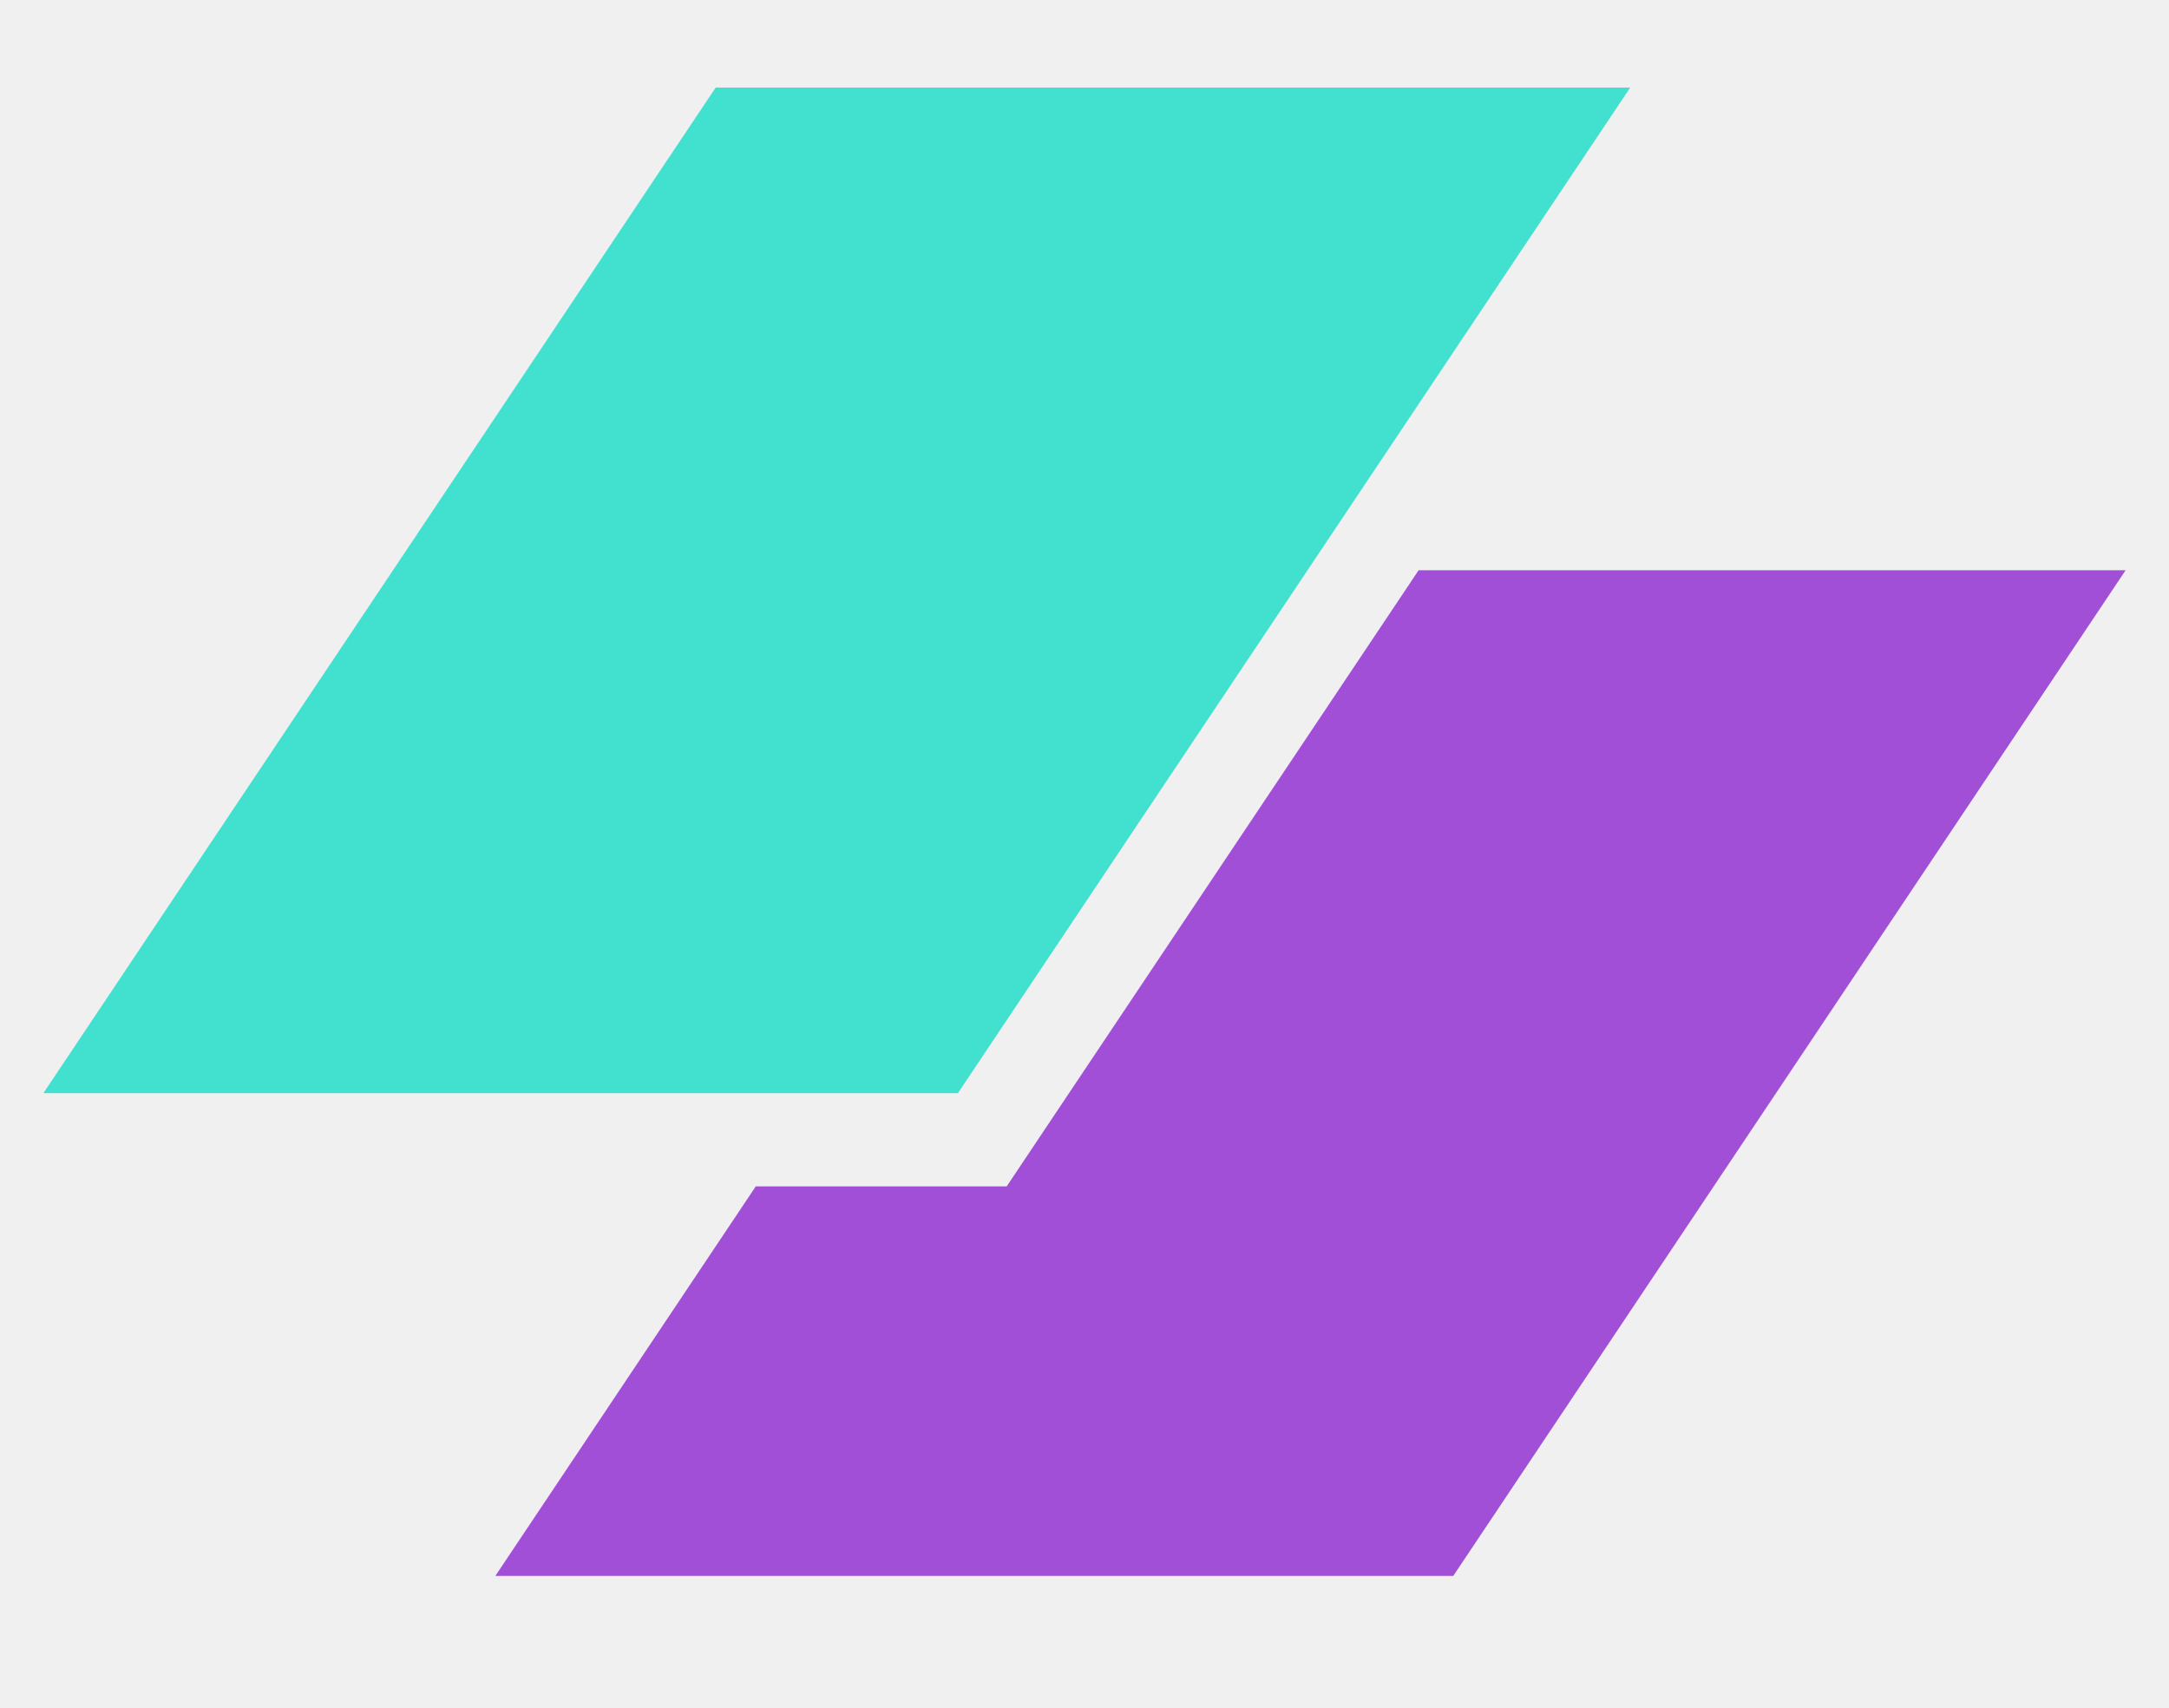
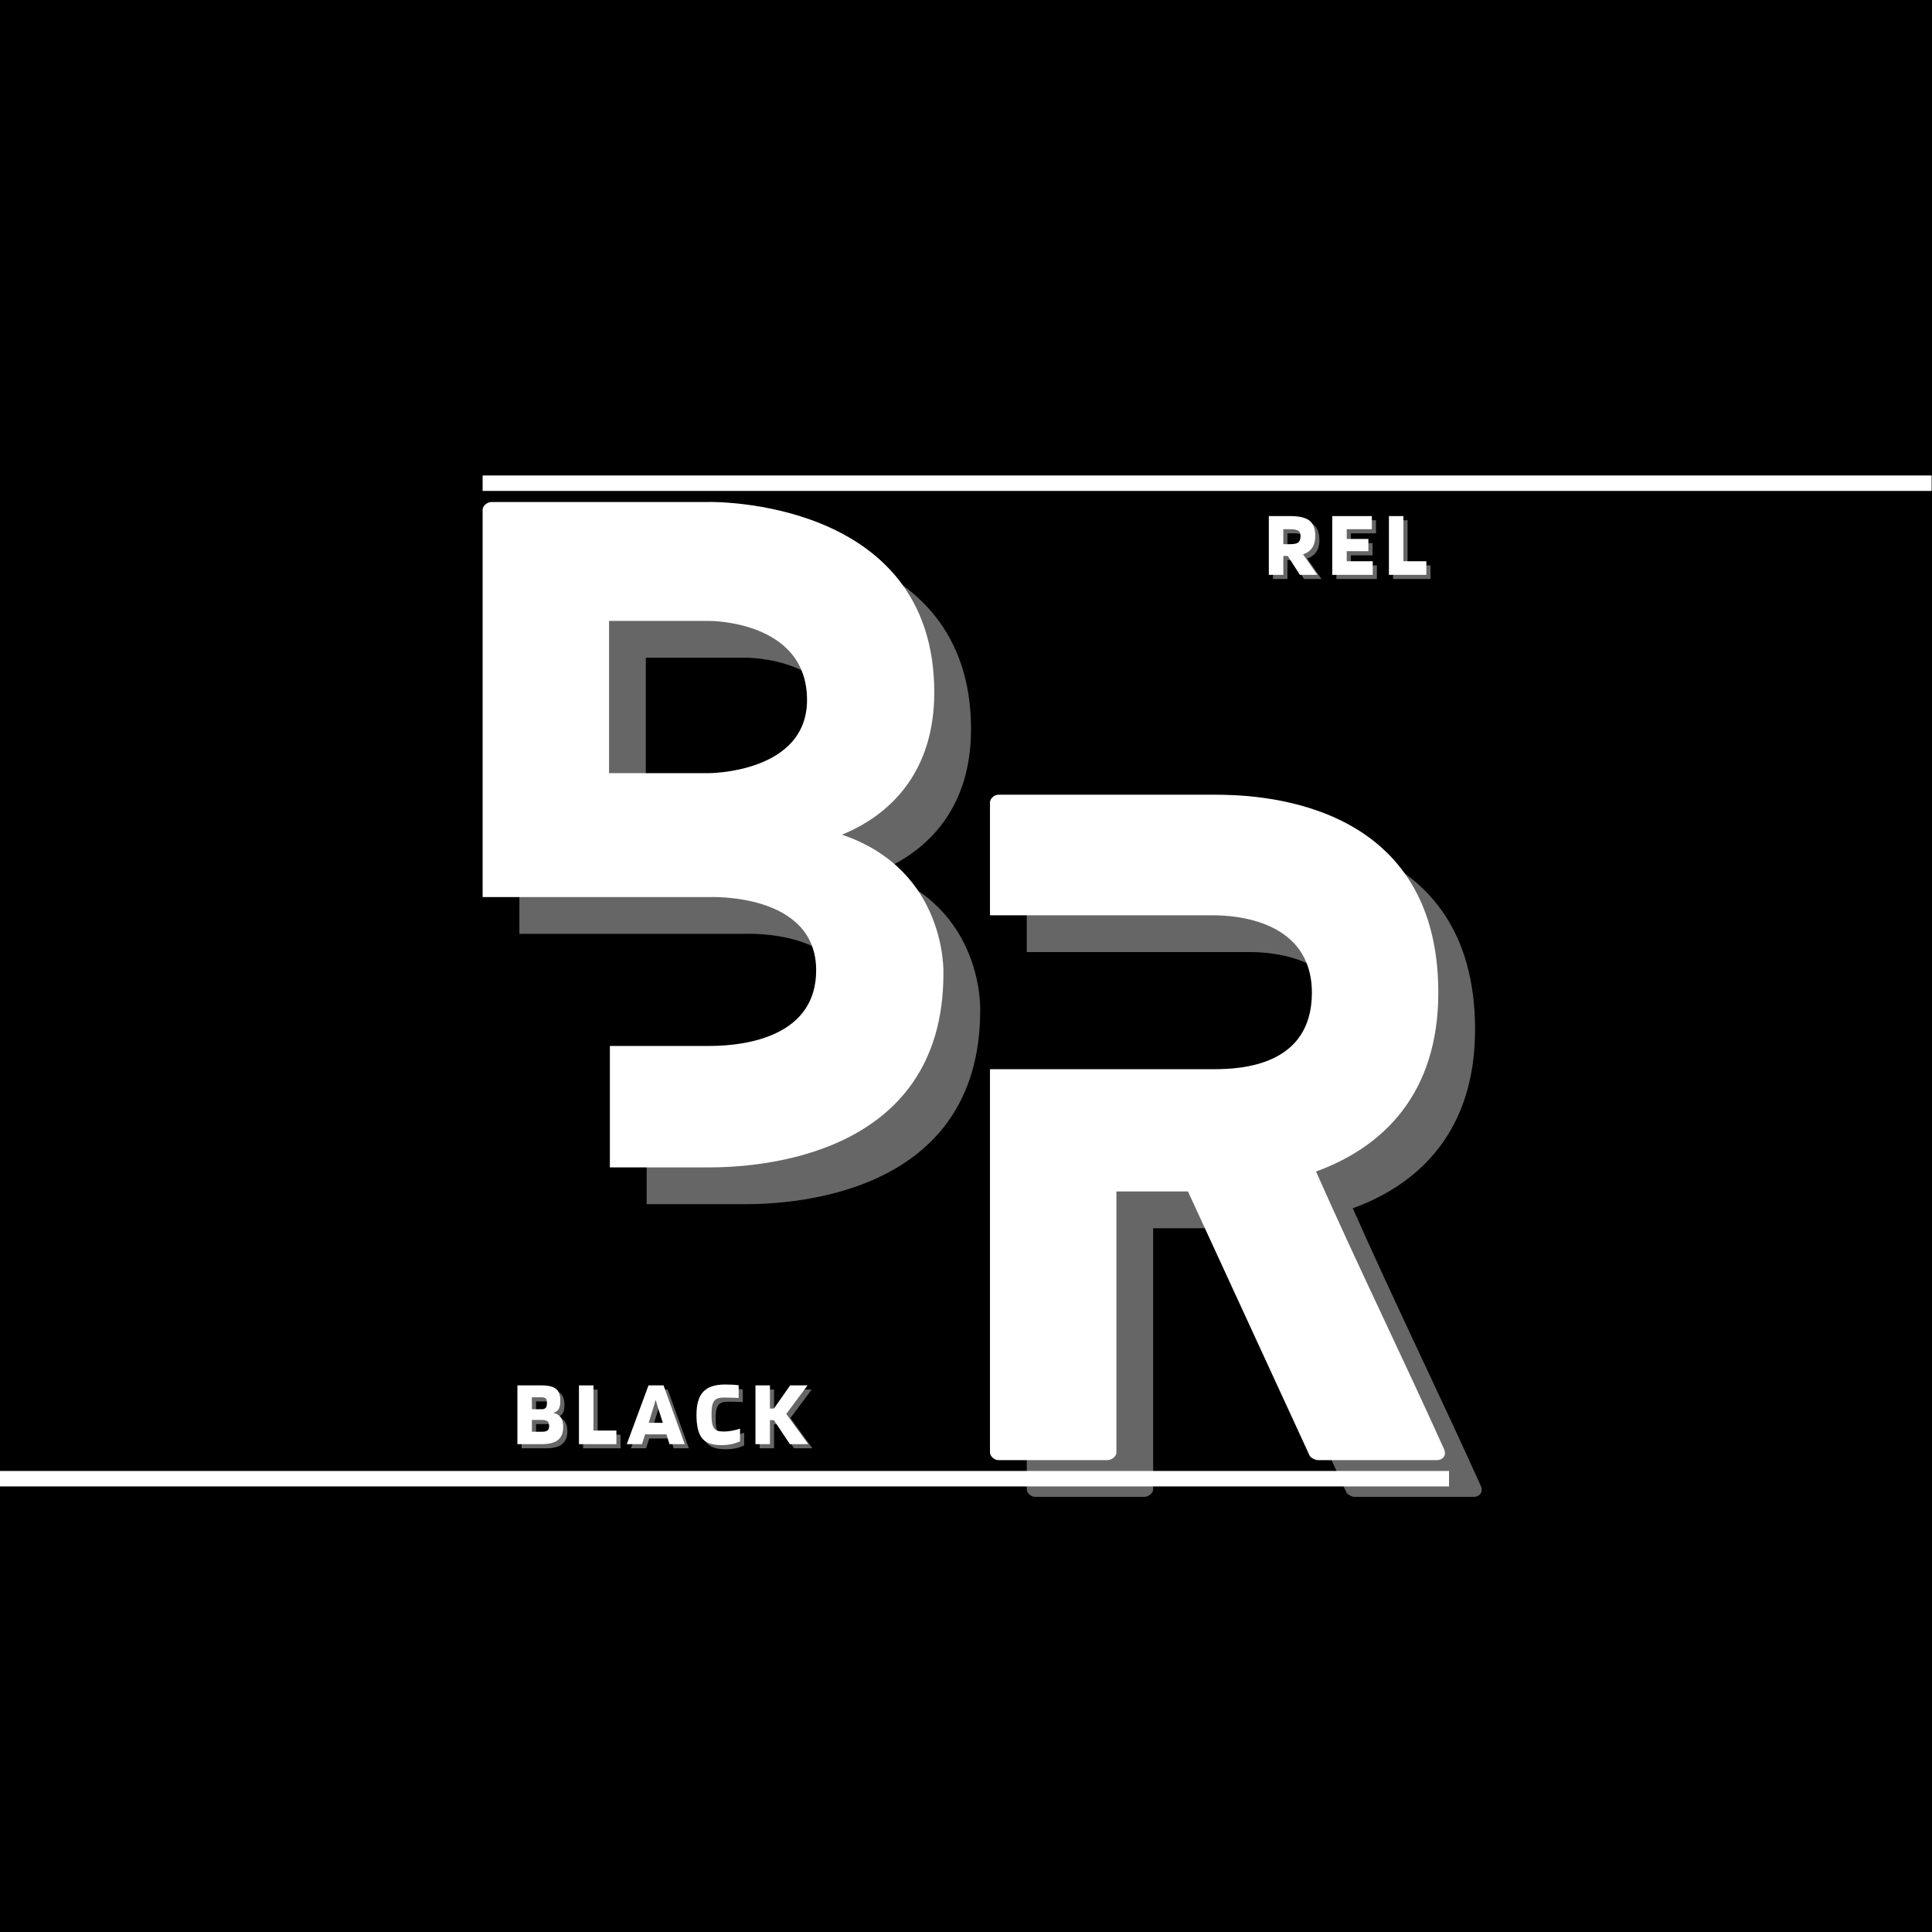
- <svg xmlns="http://www.w3.org/2000/svg" width="47" height="37" viewBox="0 0 47 37" fill="none">
-   <path d="M15.509 1.897H35.326L20.757 23.692H0.94L15.509 1.897Z" fill="#42E0CE" />
-   <path d="M16.377 25.712L10.734 34.154H31.491L46.06 12.359H30.74L21.814 25.712H16.377Z" fill="#A14FD6" />
+ <svg xmlns="http://www.w3.org/2000/svg" width="500" zoomAndPan="magnify" viewBox="0 0 375 375" height="500" preserveAspectRatio="xMidYMid meet" version="1.0">
+   <defs>
+     <g />
+   </defs>
+   <rect x="-37.5" width="450" fill="#ffffff" y="-37.5" height="450" fill-opacity="1" />
+   <rect x="-37.5" width="450" fill="#ffffff" y="-37.5" height="450" fill-opacity="1" />
+   <rect x="-37.5" width="450" fill="#000000" y="-37.5" height="450" fill-opacity="1" />
+   <g fill="#ffffff" fill-opacity="0.4">
+     <g transform="translate(100.8128, 233.7267)">
+       <g>
+         <path d="M 62.965 -90.73 C 62.965 -76.523 43.914 -76.523 43.914 -76.523 L 24.539 -76.523 L 24.539 -106.07 L 43.914 -106.07 C 43.914 -106.07 62.965 -106.23 62.965 -90.73 Z M 87.664 -92.184 C 87.664 -130.125 43.914 -129.156 43.914 -129.156 L 1.777 -129.156 C 0.809 -129.156 0 -128.348 0 -127.703 L 0 -52.469 L 43.914 -52.469 C 43.914 -52.469 64.738 -53.438 64.738 -38.262 C 64.738 -25.832 51.984 -23.57 43.914 -23.57 L 24.699 -23.57 L 24.699 0 L 43.914 0 C 52.633 0 89.441 -1.613 89.441 -37.617 C 89.441 -37.617 90.246 -57.637 69.746 -64.578 C 79.594 -68.613 87.664 -77.172 87.664 -92.184 Z M 87.664 -92.184 " />
+       </g>
+     </g>
+   </g>
+   <g fill="#ffffff" fill-opacity="1">
+     <g transform="translate(93.67757, 226.5915)">
+       <g>
+         <path d="M 62.965 -90.73 C 62.965 -76.523 43.914 -76.523 43.914 -76.523 L 24.539 -76.523 L 24.539 -106.07 L 43.914 -106.07 C 43.914 -106.07 62.965 -106.23 62.965 -90.73 Z M 87.664 -92.184 C 87.664 -130.125 43.914 -129.156 43.914 -129.156 L 1.777 -129.156 C 0.809 -129.156 0 -128.348 0 -127.703 L 0 -52.469 L 43.914 -52.469 C 43.914 -52.469 64.738 -53.438 64.738 -38.262 C 64.738 -25.832 51.984 -23.57 43.914 -23.57 L 24.699 -23.57 L 24.699 0 L 43.914 0 C 52.633 0 89.441 -1.613 89.441 -37.617 C 89.441 -37.617 90.246 -57.637 69.746 -64.578 C 79.594 -68.613 87.664 -77.172 87.664 -92.184 Z M 87.664 -92.184 " />
+       </g>
+     </g>
+   </g>
+   <g fill="#ffffff" fill-opacity="0.4">
+     <g transform="translate(199.2906, 290.5433)">
+       <g>
+         <path d="M 88.148 -2.098 C 80.078 -20.02 71.359 -37.777 63.285 -56.02 C 76.203 -60.703 87.02 -71.035 87.02 -90.73 C 87.02 -128.832 50.695 -129.156 43.43 -129.156 L 1.613 -129.156 C 0.809 -129.156 0 -128.348 0 -127.703 L 0 -105.746 L 43.43 -105.746 C 47.305 -105.746 62.48 -104.938 62.48 -90.73 C 62.48 -76.523 48.758 -75.879 43.43 -75.879 L 0 -75.879 L 0 -1.453 C 0 -0.809 0.809 0 1.613 0 L 22.766 0 C 23.73 0 24.539 -0.809 24.539 -1.453 L 24.539 -52.148 L 38.426 -52.148 L 61.996 -0.969 C 62.156 -0.484 63.125 0 63.609 0 L 86.695 0 C 87.988 0 88.633 -0.969 88.148 -2.098 Z M 88.148 -2.098 " />
+       </g>
+     </g>
+   </g>
+   <g fill="#ffffff" fill-opacity="1">
+     <g transform="translate(192.1554, 283.4081)">
+       <g>
+         <path d="M 88.148 -2.098 C 80.078 -20.02 71.359 -37.777 63.285 -56.02 C 76.203 -60.703 87.02 -71.035 87.02 -90.73 C 87.02 -128.832 50.695 -129.156 43.43 -129.156 L 1.613 -129.156 C 0.809 -129.156 0 -128.348 0 -127.703 L 0 -105.746 L 43.43 -105.746 C 47.305 -105.746 62.48 -104.938 62.48 -90.73 C 62.48 -76.523 48.758 -75.879 43.43 -75.879 L 0 -75.879 L 0 -1.453 C 0 -0.809 0.809 0 1.613 0 L 22.766 0 C 23.73 0 24.539 -0.809 24.539 -1.453 L 24.539 -52.148 L 38.426 -52.148 L 61.996 -0.969 C 62.156 -0.484 63.125 0 63.609 0 L 86.695 0 C 87.988 0 88.633 -0.969 88.148 -2.098 Z M 88.148 -2.098 " />
+       </g>
+     </g>
+   </g>
+   <g fill="#ffffff" fill-opacity="0.4">
+     <g transform="translate(100.3591, 281.1148)">
+       <g>
+         <path d="M 9.766 -3.344 C 9.766 -2.195 9.426 -1.352 8.75 -0.812 C 8.082 -0.27 7.023 0 5.578 0 L 0.875 0 L 0.875 -11.406 L 5.578 -11.406 C 6.891 -11.406 7.82 -11.176 8.375 -10.719 C 8.926 -10.27 9.203 -9.508 9.203 -8.438 C 9.203 -7.758 9.109 -7.238 8.922 -6.875 C 8.742 -6.52 8.383 -6.25 7.844 -6.062 C 8.5 -5.926 8.984 -5.633 9.297 -5.188 C 9.609 -4.738 9.766 -4.125 9.766 -3.344 Z M 6.609 -8.016 C 6.609 -8.422 6.531 -8.703 6.375 -8.859 C 6.219 -9.016 5.953 -9.094 5.578 -9.094 L 3.688 -9.094 L 3.688 -6.781 L 5.578 -6.781 C 5.953 -6.781 6.219 -6.875 6.375 -7.062 C 6.531 -7.25 6.609 -7.566 6.609 -8.016 Z M 7.031 -3.531 C 7.031 -3.969 6.922 -4.27 6.703 -4.438 C 6.492 -4.613 6.117 -4.703 5.578 -4.703 L 3.688 -4.703 L 3.688 -2.406 L 5.578 -2.406 C 6.117 -2.406 6.492 -2.488 6.703 -2.656 C 6.922 -2.82 7.031 -3.113 7.031 -3.531 Z M 7.031 -3.531 " />
+       </g>
+     </g>
+   </g>
+   <g fill="#ffffff" fill-opacity="0.4">
+     <g transform="translate(112.3051, 281.1148)">
+       <g>
+         <path d="M 8.141 -2.641 L 8.141 0 L 0.875 0 L 0.875 -11.406 L 3.688 -11.406 L 3.688 -2.641 Z M 8.141 -2.641 " />
+       </g>
+     </g>
+   </g>
+   <g fill="#ffffff" fill-opacity="0.4">
+     <g transform="translate(122.5058, 281.1148)">
+       <g>
+         <path d="M 2.906 0 L -0.047 0 L 4.172 -11.406 L 7.094 -11.406 L 11.203 0 L 8.25 0 L 7.656 -1.906 L 3.516 -1.906 Z M 5.562 -8.609 C 5.469 -8.266 5.363 -7.898 5.25 -7.516 C 5.133 -7.141 4.941 -6.52 4.672 -5.656 L 4.203 -4.141 L 6.953 -4.141 L 6.469 -5.656 C 6.312 -6.113 6.156 -6.598 6 -7.109 C 5.844 -7.629 5.695 -8.129 5.562 -8.609 Z M 5.562 -8.609 " />
+       </g>
+     </g>
+   </g>
+   <g fill="#ffffff" fill-opacity="0.4">
+     <g transform="translate(135.5064, 281.1148)">
+       <g>
+         <path d="M 5.812 -2.453 C 6.301 -2.453 6.828 -2.504 7.391 -2.609 C 7.961 -2.711 8.477 -2.848 8.938 -3.016 L 8.938 -0.531 C 8.27 -0.258 7.664 -0.07 7.125 0.031 C 6.594 0.133 6.035 0.188 5.453 0.188 C 4.398 0.188 3.555 0.066 2.922 -0.172 C 2.297 -0.422 1.797 -0.812 1.422 -1.344 C 1.109 -1.801 0.875 -2.391 0.719 -3.109 C 0.562 -3.828 0.484 -4.691 0.484 -5.703 C 0.484 -7.742 0.922 -9.234 1.797 -10.172 C 2.68 -11.109 4.082 -11.578 6 -11.578 C 6.562 -11.578 7.055 -11.566 7.484 -11.547 C 7.922 -11.523 8.316 -11.484 8.672 -11.422 L 8.672 -8.969 C 8.273 -8.988 7.859 -9.004 7.422 -9.016 C 6.992 -9.035 6.52 -9.047 6 -9.047 C 5.332 -9.047 4.836 -8.977 4.516 -8.844 C 4.191 -8.719 3.953 -8.5 3.797 -8.188 C 3.648 -7.945 3.547 -7.625 3.484 -7.219 C 3.43 -6.82 3.406 -6.316 3.406 -5.703 C 3.406 -5.141 3.43 -4.664 3.484 -4.281 C 3.535 -3.895 3.625 -3.578 3.75 -3.328 C 3.906 -3.016 4.133 -2.789 4.438 -2.656 C 4.738 -2.52 5.195 -2.453 5.812 -2.453 Z M 5.812 -2.453 " />
+       </g>
+     </g>
+   </g>
+   <g fill="#ffffff" fill-opacity="0.4">
+     <g transform="translate(146.5616, 281.1148)">
+       <g>
+         <path d="M 6.859 -5.875 L 11.125 0 L 7.562 0 L 4.453 -4.656 L 3.688 -4.656 L 3.688 0 L 0.875 0 L 0.875 -11.406 L 3.688 -11.406 L 3.688 -6.906 L 4.453 -6.906 L 7.609 -11.406 L 10.984 -11.406 Z M 6.859 -5.875 " />
+       </g>
+     </g>
+   </g>
+   <g fill="#ffffff" fill-opacity="1">
+     <g transform="translate(99.55532, 280.311)">
+       <g>
+         <path d="M 9.766 -3.344 C 9.766 -2.195 9.426 -1.352 8.75 -0.812 C 8.082 -0.27 7.023 0 5.578 0 L 0.875 0 L 0.875 -11.406 L 5.578 -11.406 C 6.891 -11.406 7.82 -11.176 8.375 -10.719 C 8.926 -10.27 9.203 -9.508 9.203 -8.438 C 9.203 -7.758 9.109 -7.238 8.922 -6.875 C 8.742 -6.52 8.383 -6.25 7.844 -6.062 C 8.5 -5.926 8.984 -5.633 9.297 -5.188 C 9.609 -4.738 9.766 -4.125 9.766 -3.344 Z M 6.609 -8.016 C 6.609 -8.422 6.531 -8.703 6.375 -8.859 C 6.219 -9.016 5.953 -9.094 5.578 -9.094 L 3.688 -9.094 L 3.688 -6.781 L 5.578 -6.781 C 5.953 -6.781 6.219 -6.875 6.375 -7.062 C 6.531 -7.25 6.609 -7.566 6.609 -8.016 Z M 7.031 -3.531 C 7.031 -3.969 6.922 -4.27 6.703 -4.438 C 6.492 -4.613 6.117 -4.703 5.578 -4.703 L 3.688 -4.703 L 3.688 -2.406 L 5.578 -2.406 C 6.117 -2.406 6.492 -2.488 6.703 -2.656 C 6.922 -2.82 7.031 -3.113 7.031 -3.531 Z M 7.031 -3.531 " />
+       </g>
+     </g>
+   </g>
+   <g fill="#ffffff" fill-opacity="1">
+     <g transform="translate(111.5014, 280.311)">
+       <g>
+         <path d="M 8.141 -2.641 L 8.141 0 L 0.875 0 L 0.875 -11.406 L 3.688 -11.406 L 3.688 -2.641 Z M 8.141 -2.641 " />
+       </g>
+     </g>
+   </g>
+   <g fill="#ffffff" fill-opacity="1">
+     <g transform="translate(121.702, 280.311)">
+       <g>
+         <path d="M 2.906 0 L -0.047 0 L 4.172 -11.406 L 7.094 -11.406 L 11.203 0 L 8.25 0 L 7.656 -1.906 L 3.516 -1.906 Z M 5.562 -8.609 C 5.469 -8.266 5.363 -7.898 5.25 -7.516 C 5.133 -7.141 4.941 -6.52 4.672 -5.656 L 4.203 -4.141 L 6.953 -4.141 L 6.469 -5.656 C 6.312 -6.113 6.156 -6.598 6 -7.109 C 5.844 -7.629 5.695 -8.129 5.562 -8.609 Z M 5.562 -8.609 " />
+       </g>
+     </g>
+   </g>
+   <g fill="#ffffff" fill-opacity="1">
+     <g transform="translate(134.7027, 280.311)">
+       <g>
+         <path d="M 5.812 -2.453 C 6.301 -2.453 6.828 -2.504 7.391 -2.609 C 7.961 -2.711 8.477 -2.848 8.938 -3.016 L 8.938 -0.531 C 8.27 -0.258 7.664 -0.07 7.125 0.031 C 6.594 0.133 6.035 0.188 5.453 0.188 C 4.398 0.188 3.555 0.066 2.922 -0.172 C 2.297 -0.422 1.797 -0.812 1.422 -1.344 C 1.109 -1.801 0.875 -2.391 0.719 -3.109 C 0.562 -3.828 0.484 -4.691 0.484 -5.703 C 0.484 -7.742 0.922 -9.234 1.797 -10.172 C 2.68 -11.109 4.082 -11.578 6 -11.578 C 6.562 -11.578 7.055 -11.566 7.484 -11.547 C 7.922 -11.523 8.316 -11.484 8.672 -11.422 L 8.672 -8.969 C 8.273 -8.988 7.859 -9.004 7.422 -9.016 C 6.992 -9.035 6.52 -9.047 6 -9.047 C 5.332 -9.047 4.836 -8.977 4.516 -8.844 C 4.191 -8.719 3.953 -8.5 3.797 -8.188 C 3.648 -7.945 3.547 -7.625 3.484 -7.219 C 3.43 -6.82 3.406 -6.316 3.406 -5.703 C 3.406 -5.141 3.43 -4.664 3.484 -4.281 C 3.535 -3.895 3.625 -3.578 3.75 -3.328 C 3.906 -3.016 4.133 -2.789 4.438 -2.656 C 4.738 -2.52 5.195 -2.453 5.812 -2.453 Z M 5.812 -2.453 " />
+       </g>
+     </g>
+   </g>
+   <g fill="#ffffff" fill-opacity="1">
+     <g transform="translate(145.7579, 280.311)">
+       <g>
+         <path d="M 6.859 -5.875 L 11.125 0 L 7.562 0 L 4.453 -4.656 L 3.688 -4.656 L 3.688 0 L 0.875 0 L 0.875 -11.406 L 3.688 -11.406 L 3.688 -6.906 L 4.453 -6.906 L 7.609 -11.406 L 10.984 -11.406 Z M 6.859 -5.875 " />
+       </g>
+     </g>
+   </g>
+   <g fill="#ffffff" fill-opacity="0.4">
+     <g transform="translate(246.207, 112.3825)">
+       <g>
+         <path d="M 3.688 -3.672 L 3.688 0 L 0.875 0 L 0.875 -11.406 L 5.031 -11.406 C 6.789 -11.406 8.039 -11.109 8.781 -10.516 C 9.52 -9.922 9.891 -8.93 9.891 -7.547 C 9.891 -6.609 9.691 -5.848 9.297 -5.266 C 8.91 -4.68 8.316 -4.254 7.516 -3.984 L 10.297 0 L 6.906 0 L 4.547 -3.672 Z M 7.031 -7.547 C 7.031 -8.035 6.883 -8.375 6.594 -8.562 C 6.312 -8.758 5.789 -8.859 5.031 -8.859 L 3.688 -8.859 L 3.688 -5.953 L 5.031 -5.953 C 5.789 -5.953 6.312 -6.066 6.594 -6.297 C 6.883 -6.535 7.031 -6.953 7.031 -7.547 Z M 7.031 -7.547 " />
+       </g>
+     </g>
+   </g>
+   <g fill="#ffffff" fill-opacity="0.4">
+     <g transform="translate(258.5167, 112.3825)">
+       <g>
+         <path d="M 8.734 -2.641 L 8.734 0 L 0.875 0 L 0.875 -11.406 L 8.562 -11.406 L 8.562 -8.859 L 3.688 -8.859 L 3.688 -6.969 L 7.891 -6.969 L 7.891 -4.594 L 3.688 -4.594 L 3.688 -2.641 Z M 8.734 -2.641 " />
+       </g>
+     </g>
+   </g>
+   <g fill="#ffffff" fill-opacity="0.4">
+     <g transform="translate(269.5174, 112.3825)">
+       <g>
+         <path d="M 8.141 -2.641 L 8.141 0 L 0.875 0 L 0.875 -11.406 L 3.688 -11.406 L 3.688 -2.641 Z M 8.141 -2.641 " />
+       </g>
+     </g>
+   </g>
+   <g fill="#ffffff" fill-opacity="1">
+     <g transform="translate(245.4033, 111.5788)">
+       <g>
+         <path d="M 3.688 -3.672 L 3.688 0 L 0.875 0 L 0.875 -11.406 L 5.031 -11.406 C 6.789 -11.406 8.039 -11.109 8.781 -10.516 C 9.52 -9.922 9.891 -8.93 9.891 -7.547 C 9.891 -6.609 9.691 -5.848 9.297 -5.266 C 8.91 -4.68 8.316 -4.254 7.516 -3.984 L 10.297 0 L 6.906 0 L 4.547 -3.672 Z M 7.031 -7.547 C 7.031 -8.035 6.883 -8.375 6.594 -8.562 C 6.312 -8.758 5.789 -8.859 5.031 -8.859 L 3.688 -8.859 L 3.688 -5.953 L 5.031 -5.953 C 5.789 -5.953 6.312 -6.066 6.594 -6.297 C 6.883 -6.535 7.031 -6.953 7.031 -7.547 Z M 7.031 -7.547 " />
+       </g>
+     </g>
+   </g>
+   <g fill="#ffffff" fill-opacity="1">
+     <g transform="translate(257.713, 111.5788)">
+       <g>
+         <path d="M 8.734 -2.641 L 8.734 0 L 0.875 0 L 0.875 -11.406 L 8.562 -11.406 L 8.562 -8.859 L 3.688 -8.859 L 3.688 -6.969 L 7.891 -6.969 L 7.891 -4.594 L 3.688 -4.594 L 3.688 -2.641 Z M 8.734 -2.641 " />
+       </g>
+     </g>
+   </g>
+   <g fill="#ffffff" fill-opacity="1">
+     <g transform="translate(268.7136, 111.5788)">
+       <g>
+         <path d="M 8.141 -2.641 L 8.141 0 L 0.875 0 L 0.875 -11.406 L 3.688 -11.406 L 3.688 -2.641 Z M 8.141 -2.641 " />
+       </g>
+     </g>
+   </g>
+   <path stroke-linecap="butt" transform="matrix(0.749812, 0, 0, 0.75, 0.0000045, 285.5173)" fill="none" stroke-linejoin="miter" d="M -0 1.998 L 375.099 1.998 " stroke="#ffffff" stroke-width="4" stroke-opacity="1" stroke-miterlimit="4" />
+   <path stroke-linecap="butt" transform="matrix(0.749812, 0, 0, 0.75, 93.67757, 92.29009)" fill="none" stroke-linejoin="miter" d="M -0.002 1.999 L 375.097 1.999 " stroke="#ffffff" stroke-width="4" stroke-opacity="1" stroke-miterlimit="4" />
</svg>
